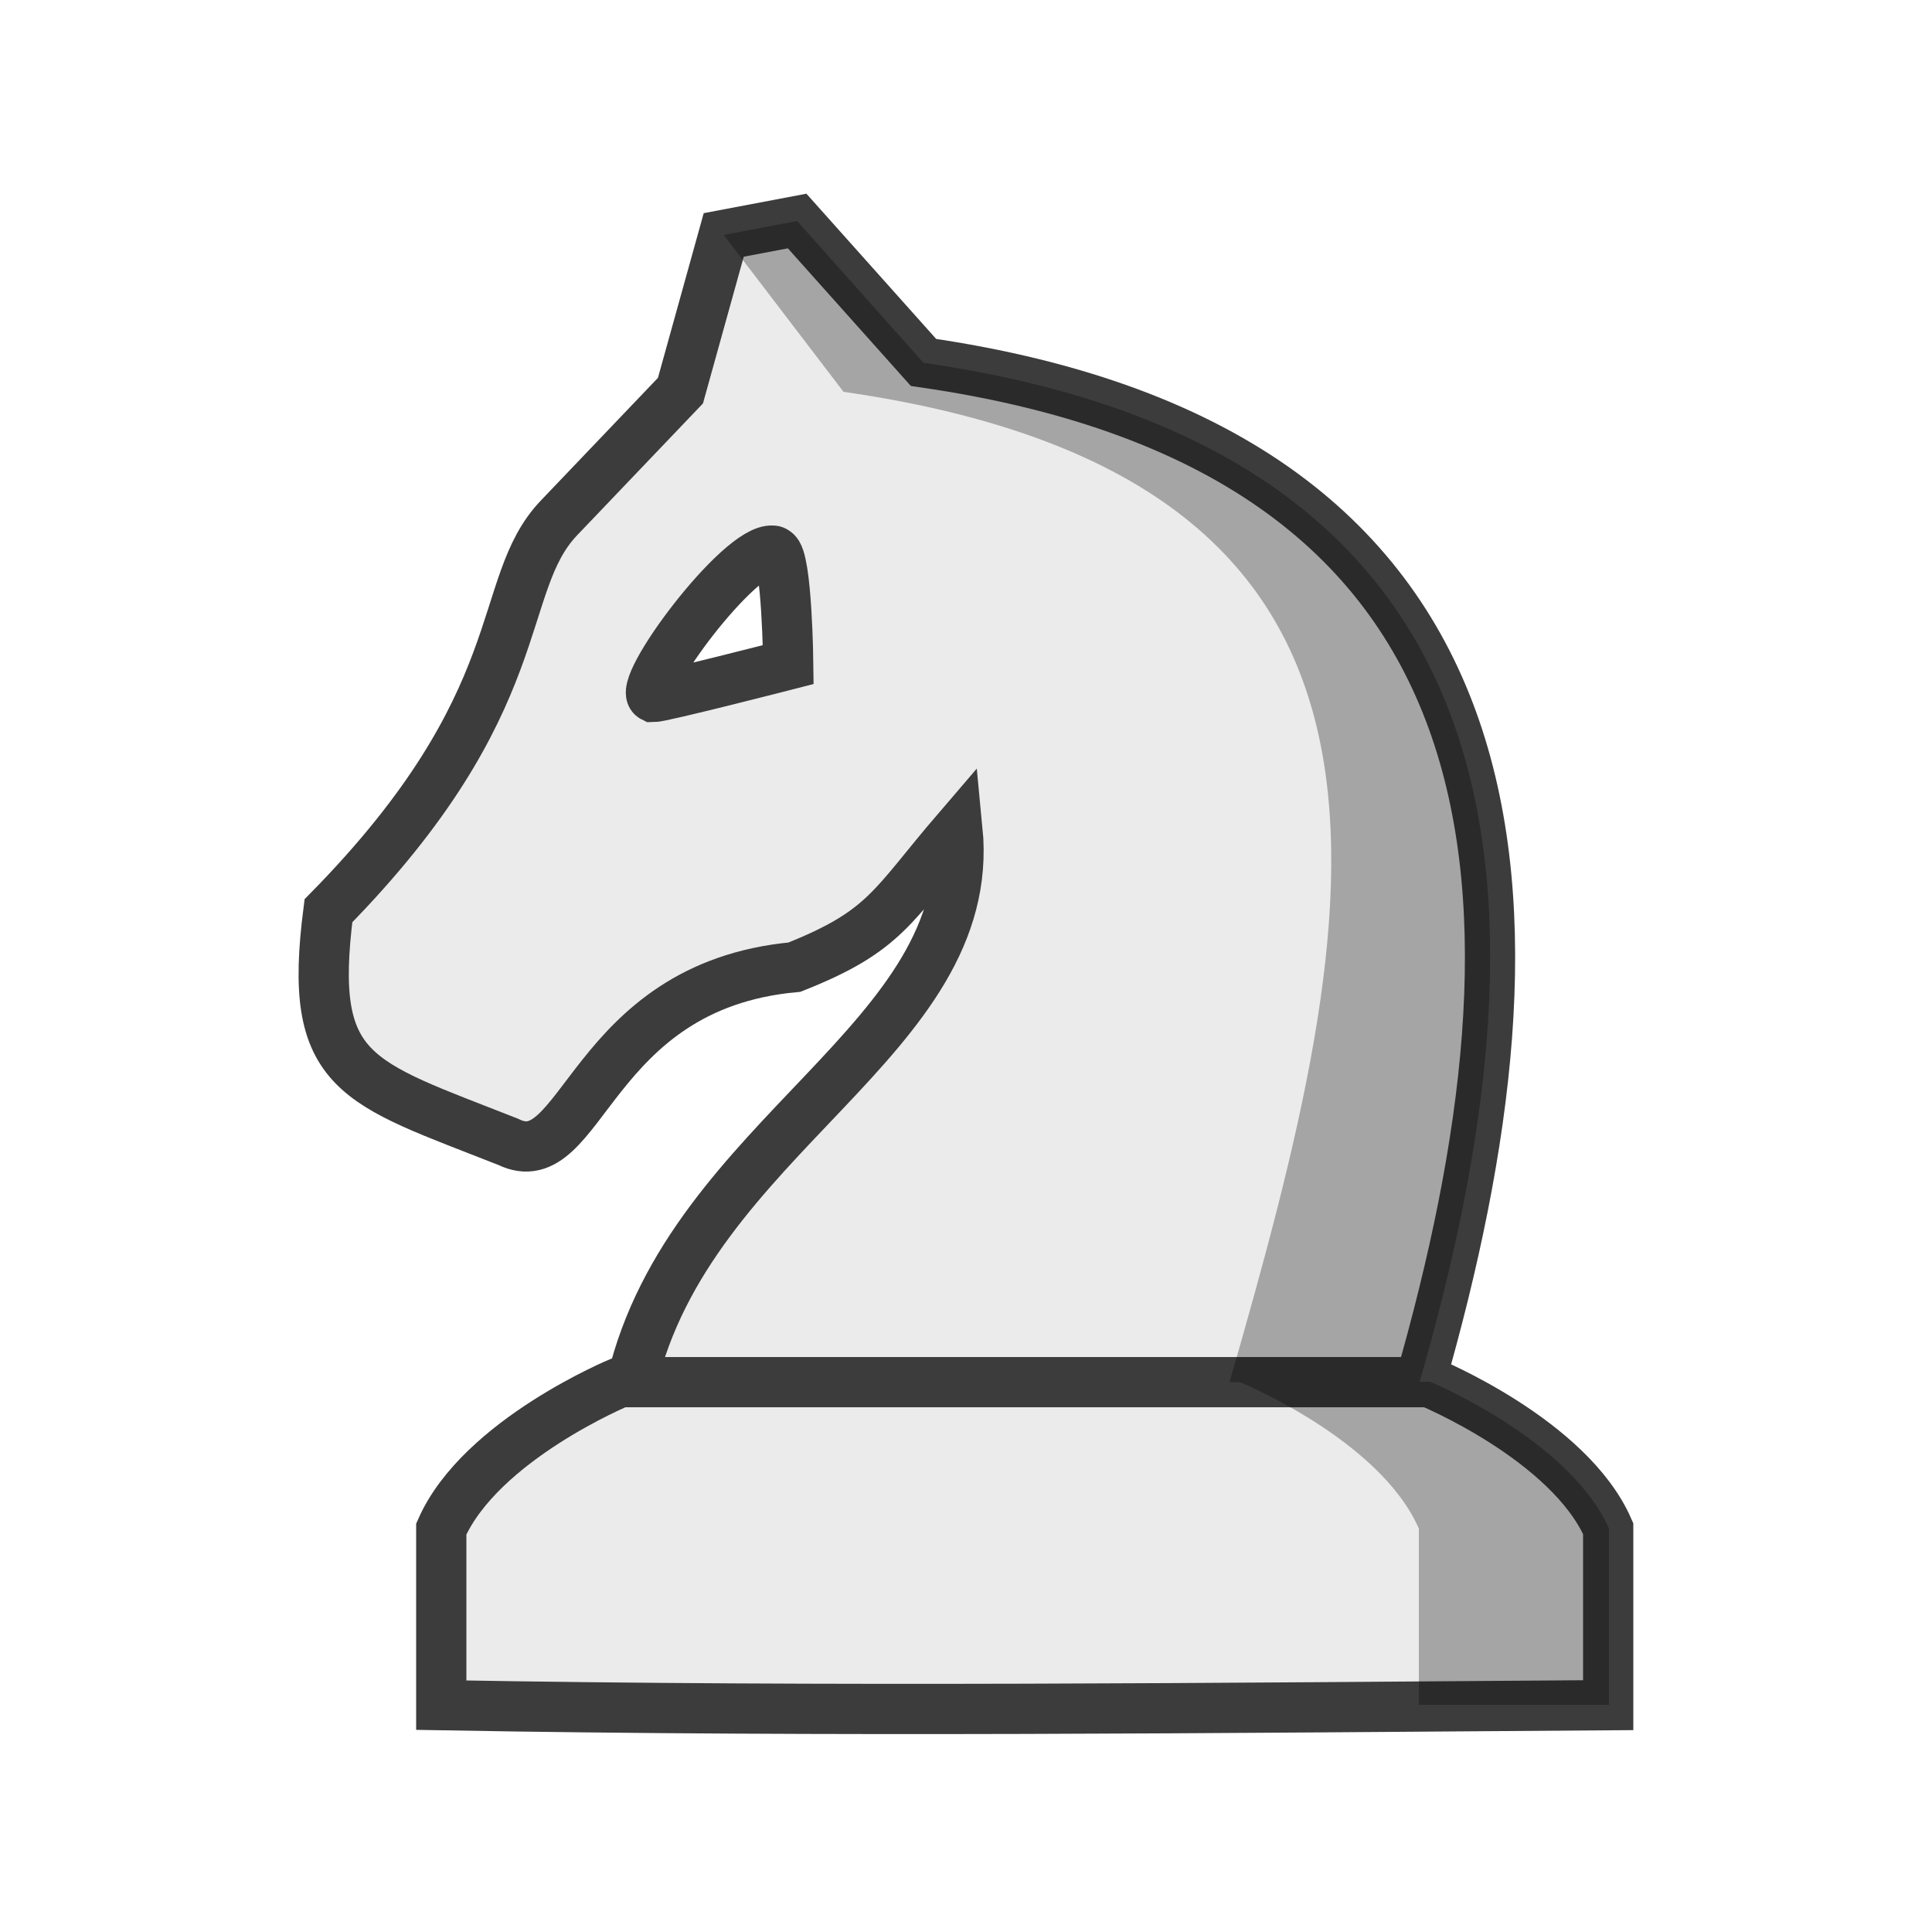
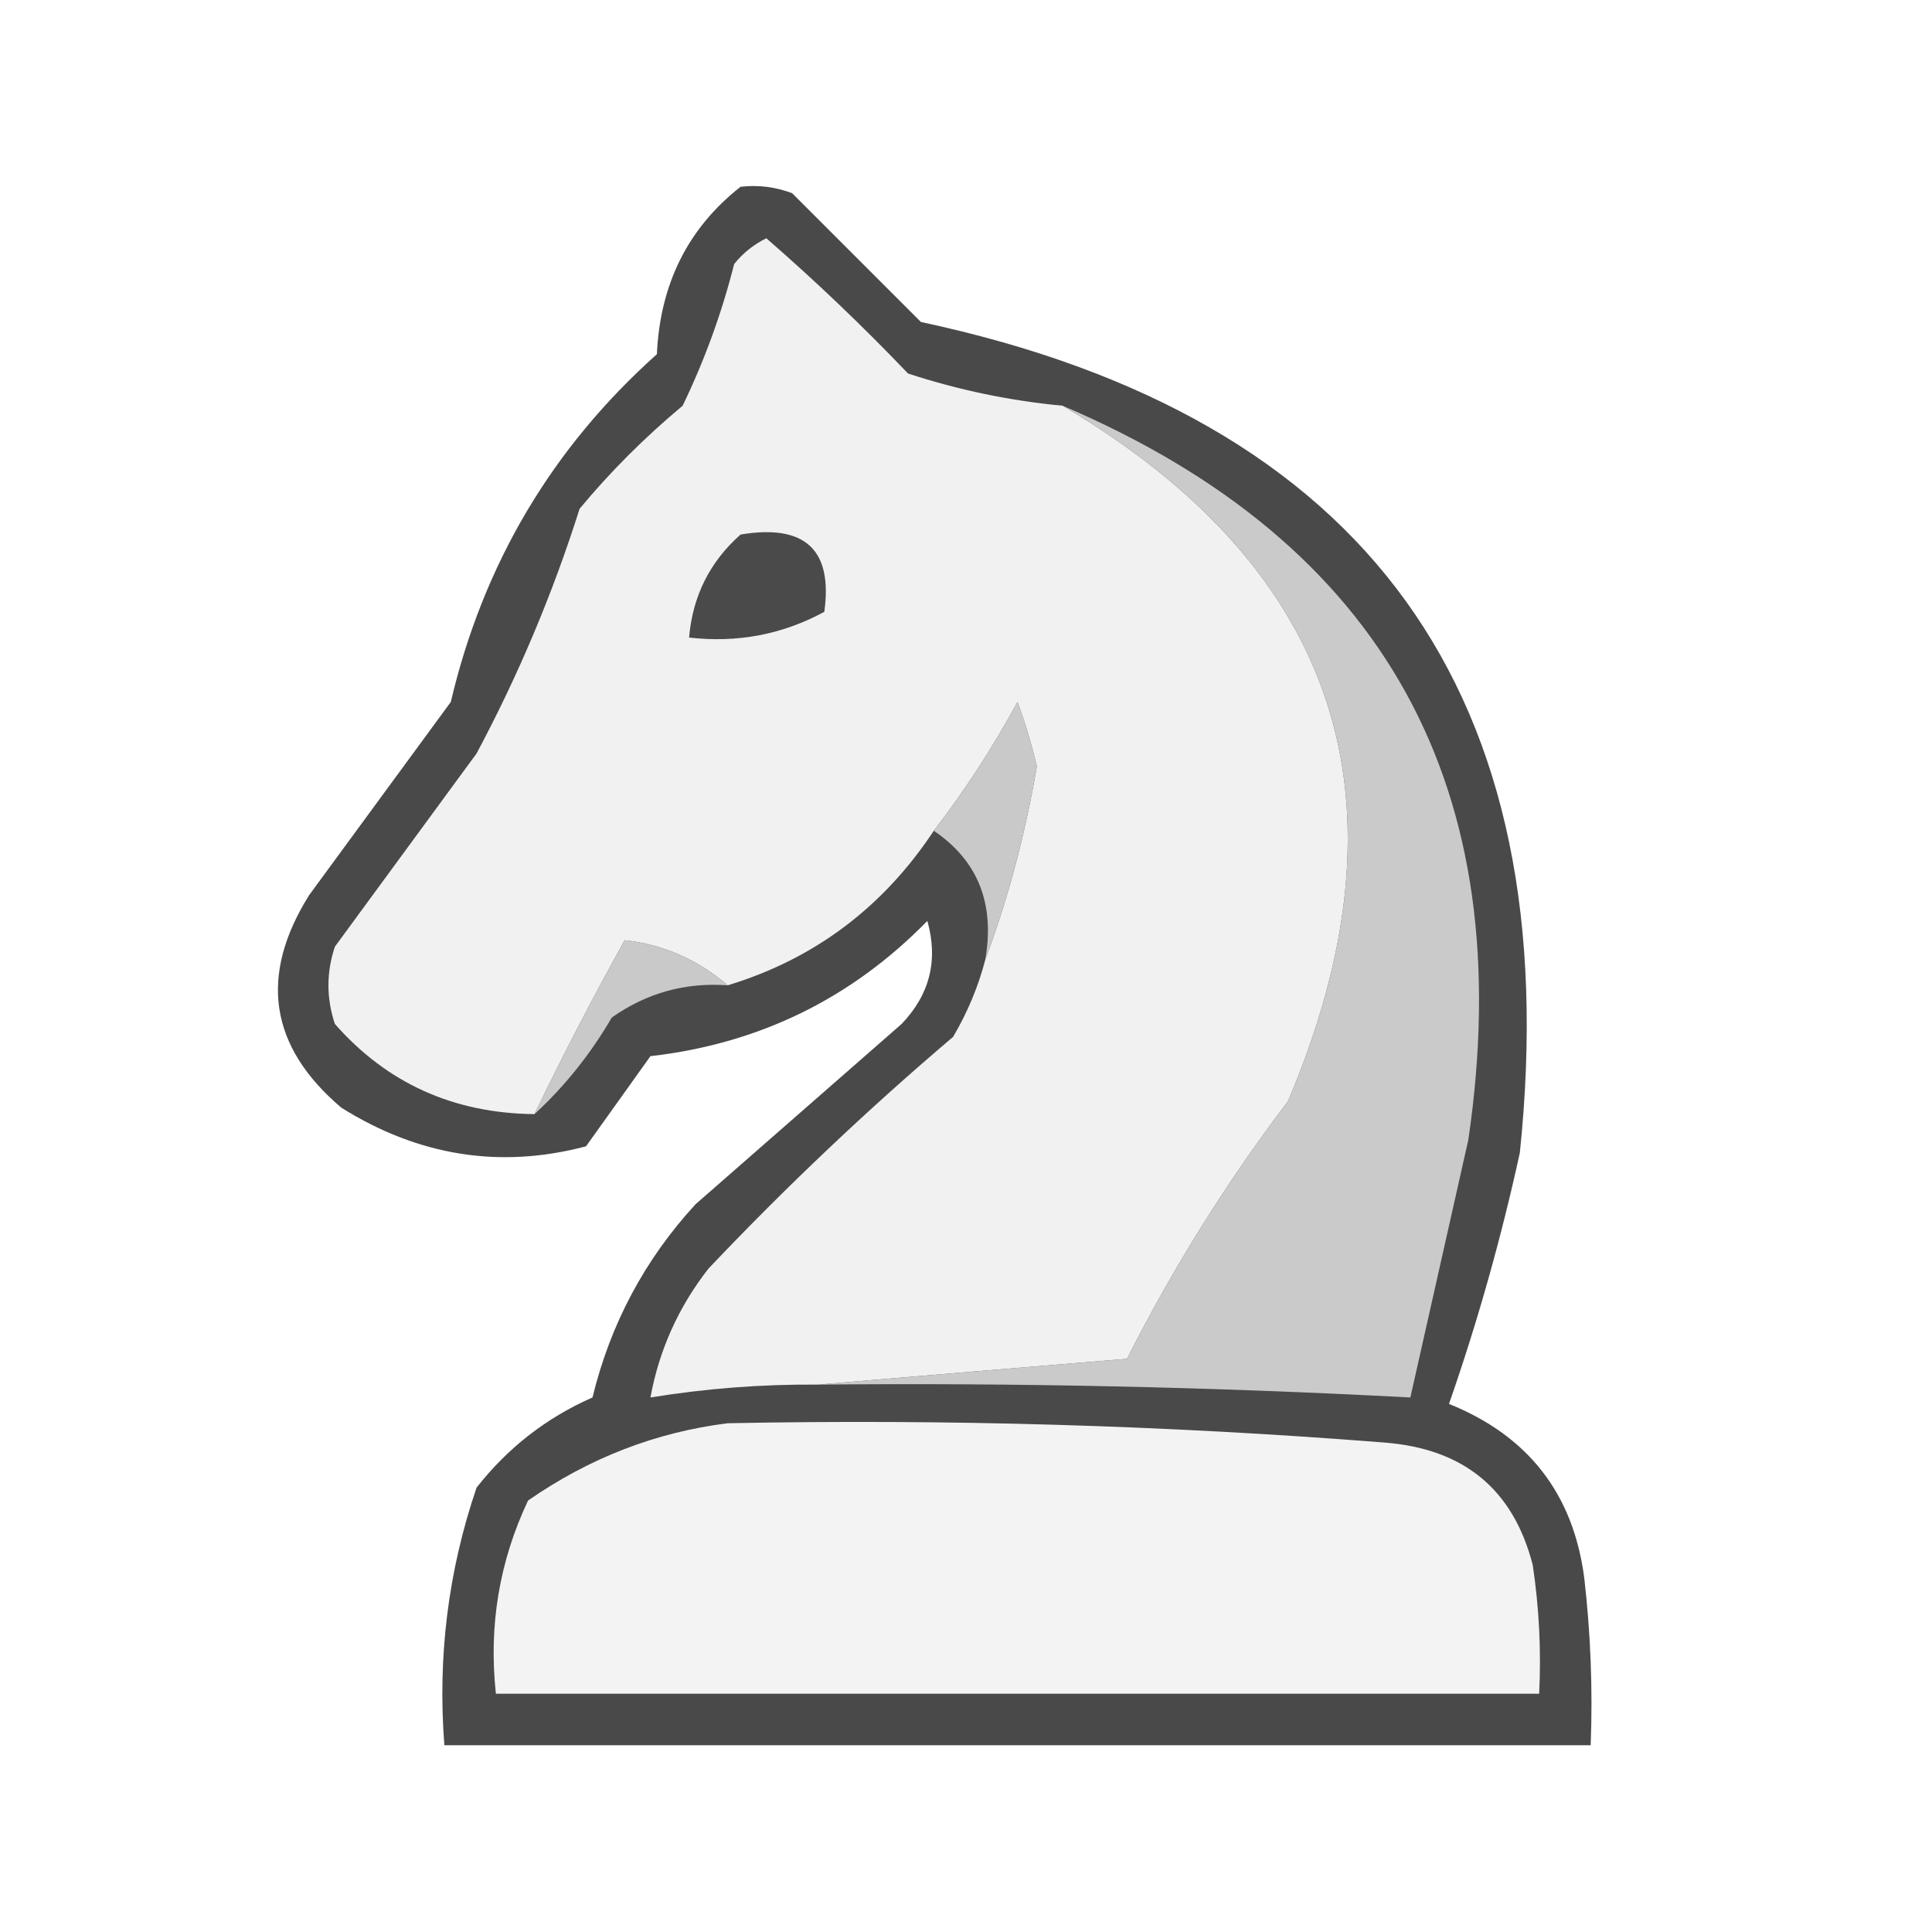
- <svg xmlns="http://www.w3.org/2000/svg" fill-rule="evenodd" clip-rule="evenodd" image-rendering="optimizeQuality" shape-rendering="geometricPrecision" text-rendering="geometricPrecision" viewBox="0 0 50 50">
-   <path fill="#ebebeb" stroke="#3c3c3c" stroke-width="1.3" d="m20.63 5.72-1.9.36-1.12 4.03-3.15 3.3c-1.67 1.76-.62 4.73-5.96 10.16-.55 4.26.7 4.42 4.65 5.98 1.93.95 2.08-4.03 7.41-4.52 2.37-.94 2.52-1.58 4.22-3.56.53 5.44-6.92 7.9-8.43 14.3h20.4C40.26 23.55 39.97 11.7 23.9 9.38zM20 14.25a.1.1 0 0 1 .07.03c.3.14.33 2.92.33 2.92s-3.27.84-3.5.84c-.47-.23 2.24-3.87 3.1-3.79zm-3.95 21.52s-3.61 1.49-4.63 3.8v4.56c10.07.18 20.13.07 30.2 0v-4.57c-1.01-2.3-4.63-3.79-4.63-3.79z" />
-   <path d="m20.63 5.72-1.9.36 3.1 4.06c16.07 2.32 13.51 13.41 9.99 25.63h.27s3.62 1.48 4.63 3.79v4.56s4.79-.01 0 0h4.92v-4.56c-1.01-2.3-4.63-3.8-4.63-3.8h-.27c3.53-12.2 3.24-24.06-12.84-26.37z" opacity=".3" />
+ <svg xmlns="http://www.w3.org/2000/svg" version="1.1" width="150px" height="150px" style="shape-rendering:geometricPrecision; text-rendering:geometricPrecision; image-rendering:optimizeQuality; fill-rule:evenodd; clip-rule:evenodd">
+   <g>
+     <path style="opacity:1" fill="#494949" d="M 57.5,14.5 C 58.873,14.343 60.207,14.51 61.5,15C 64.833,18.333 68.167,21.667 71.5,25C 106.208,32.407 121.708,53.907 118,89.5C 116.549,96.14 114.716,102.64 112.5,109C 118.646,111.475 122.146,115.975 123,122.5C 123.499,126.821 123.666,131.154 123.5,135.5C 93.833,135.5 64.167,135.5 34.5,135.5C 33.965,128.627 34.799,121.96 37,115.5C 39.428,112.402 42.428,110.069 46,108.5C 47.392,102.786 50.059,97.786 54,93.5C 59.333,88.833 64.667,84.167 70,79.5C 72.19,77.217 72.857,74.55 72,71.5C 66.096,77.535 58.93,81.035 50.5,82C 48.833,84.333 47.167,86.667 45.5,89C 38.843,90.762 32.509,89.762 26.5,86C 20.918,81.261 20.085,75.761 24,69.5C 27.667,64.5 31.333,59.5 35,54.5C 37.523,43.781 42.856,34.781 51,27.5C 51.251,22.037 53.418,17.703 57.5,14.5 Z" />
+   </g>
+   <g>
+     <path style="opacity:1" fill="#f1f1f1" d="M 82.5,31.5 C 104.021,44.232 109.854,62.232 100,85.5C 95.24,91.768 91.073,98.434 87.5,105.5C 79.343,106.167 71.343,106.833 63.5,107.5C 59.131,107.467 54.798,107.8 50.5,108.5C 51.176,104.813 52.676,101.48 55,98.5C 61.031,92.135 67.364,86.135 74,80.5C 75.122,78.593 75.955,76.593 76.5,74.5C 78.275,69.743 79.608,64.743 80.5,59.5C 80.101,57.803 79.601,56.137 79,54.5C 77.058,58.069 74.892,61.402 72.5,64.5C 68.555,70.456 63.222,74.456 56.5,76.5C 54.162,74.496 51.495,73.329 48.5,73C 46.028,77.444 43.695,81.944 41.5,86.5C 35.213,86.437 30.047,84.103 26,79.5C 25.333,77.5 25.333,75.5 26,73.5C 29.667,68.5 33.333,63.5 37,58.5C 40.252,52.411 42.918,46.078 45,39.5C 47.387,36.623 50.054,33.956 53,31.5C 54.706,27.965 56.04,24.299 57,20.5C 57.689,19.643 58.522,18.977 59.5,18.5C 63.318,21.818 66.985,25.318 70.5,29C 74.414,30.283 78.414,31.116 82.5,31.5 Z" />
+   </g>
+   <g>
+     <path style="opacity:1" fill="#cacaca" d="M 82.5,31.5 C 107.513,42.173 118.013,61.173 114,88.5C 112.494,95.187 110.994,101.854 109.5,108.5C 94.181,107.686 78.848,107.352 63.5,107.5C 71.343,106.833 79.343,106.167 87.5,105.5C 91.073,98.434 95.24,91.768 100,85.5C 109.854,62.232 104.021,44.232 82.5,31.5 Z" />
+   </g>
+   <g>
+     <path style="opacity:1" fill="#4a4a4a" d="M 57.5,41.5 C 62.501,40.671 64.668,42.671 64,47.5C 60.757,49.263 57.257,49.929 53.5,49.5C 53.776,46.281 55.109,43.615 57.5,41.5 Z" />
+   </g>
+   <g>
+     <path style="opacity:1" fill="#c9c9c9" d="M 76.5,74.5 C 77.251,70.146 75.918,66.813 72.5,64.5C 74.892,61.402 77.058,58.069 79,54.5C 79.601,56.137 80.101,57.803 80.5,59.5C 79.608,64.743 78.275,69.743 76.5,74.5 Z" />
+   </g>
+   <g>
+     <path style="opacity:1" fill="#c9c9c9" d="M 56.5,76.5 C 53.206,76.259 50.206,77.092 47.5,79C 45.841,81.844 43.841,84.344 41.5,86.5C 43.695,81.944 46.028,77.444 48.5,73C 51.495,73.329 54.162,74.496 56.5,76.5 Z" />
+   </g>
+   <g>
+     <path style="opacity:1" fill="#f3f3f3" d="M 56.5,110.5 C 73.53,110.163 90.53,110.663 107.5,112C 113.661,112.48 117.495,115.647 119,121.5C 119.498,124.817 119.665,128.15 119.5,131.5C 92.5,131.5 65.5,131.5 38.5,131.5C 37.931,126.223 38.764,121.223 41,116.5C 45.751,113.197 50.918,111.197 56.5,110.5 Z" />
+   </g>
</svg>
